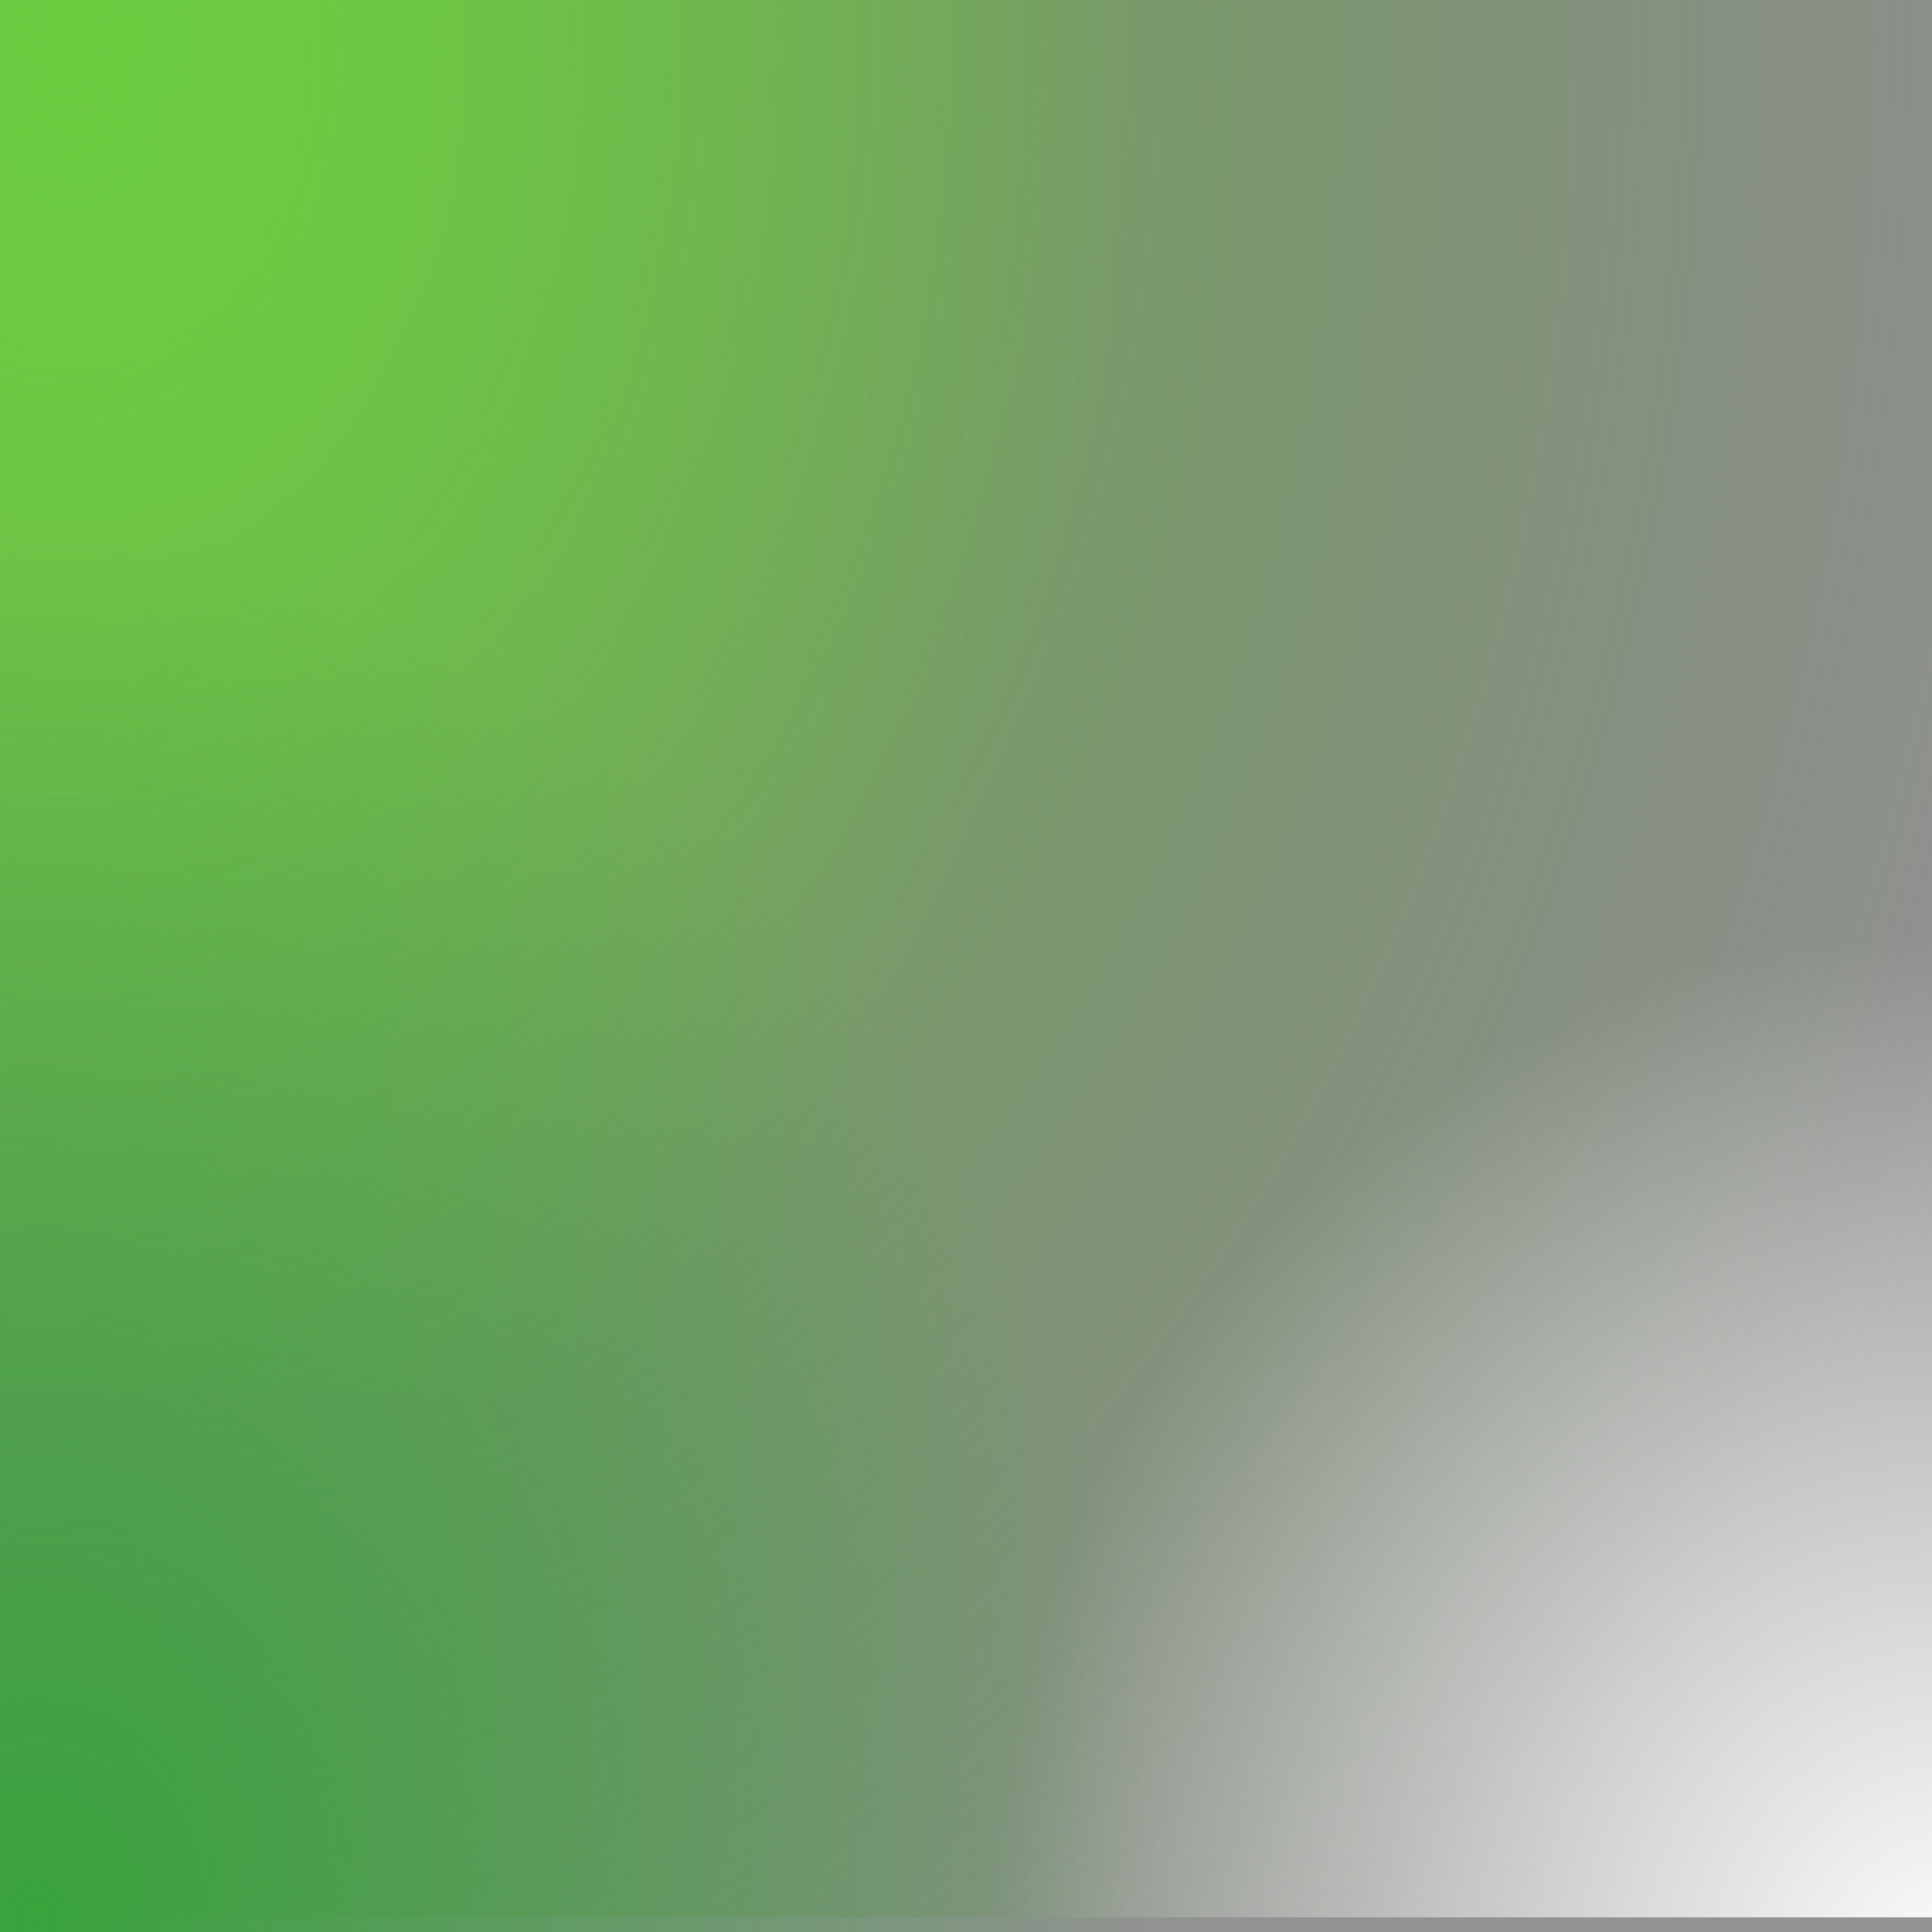
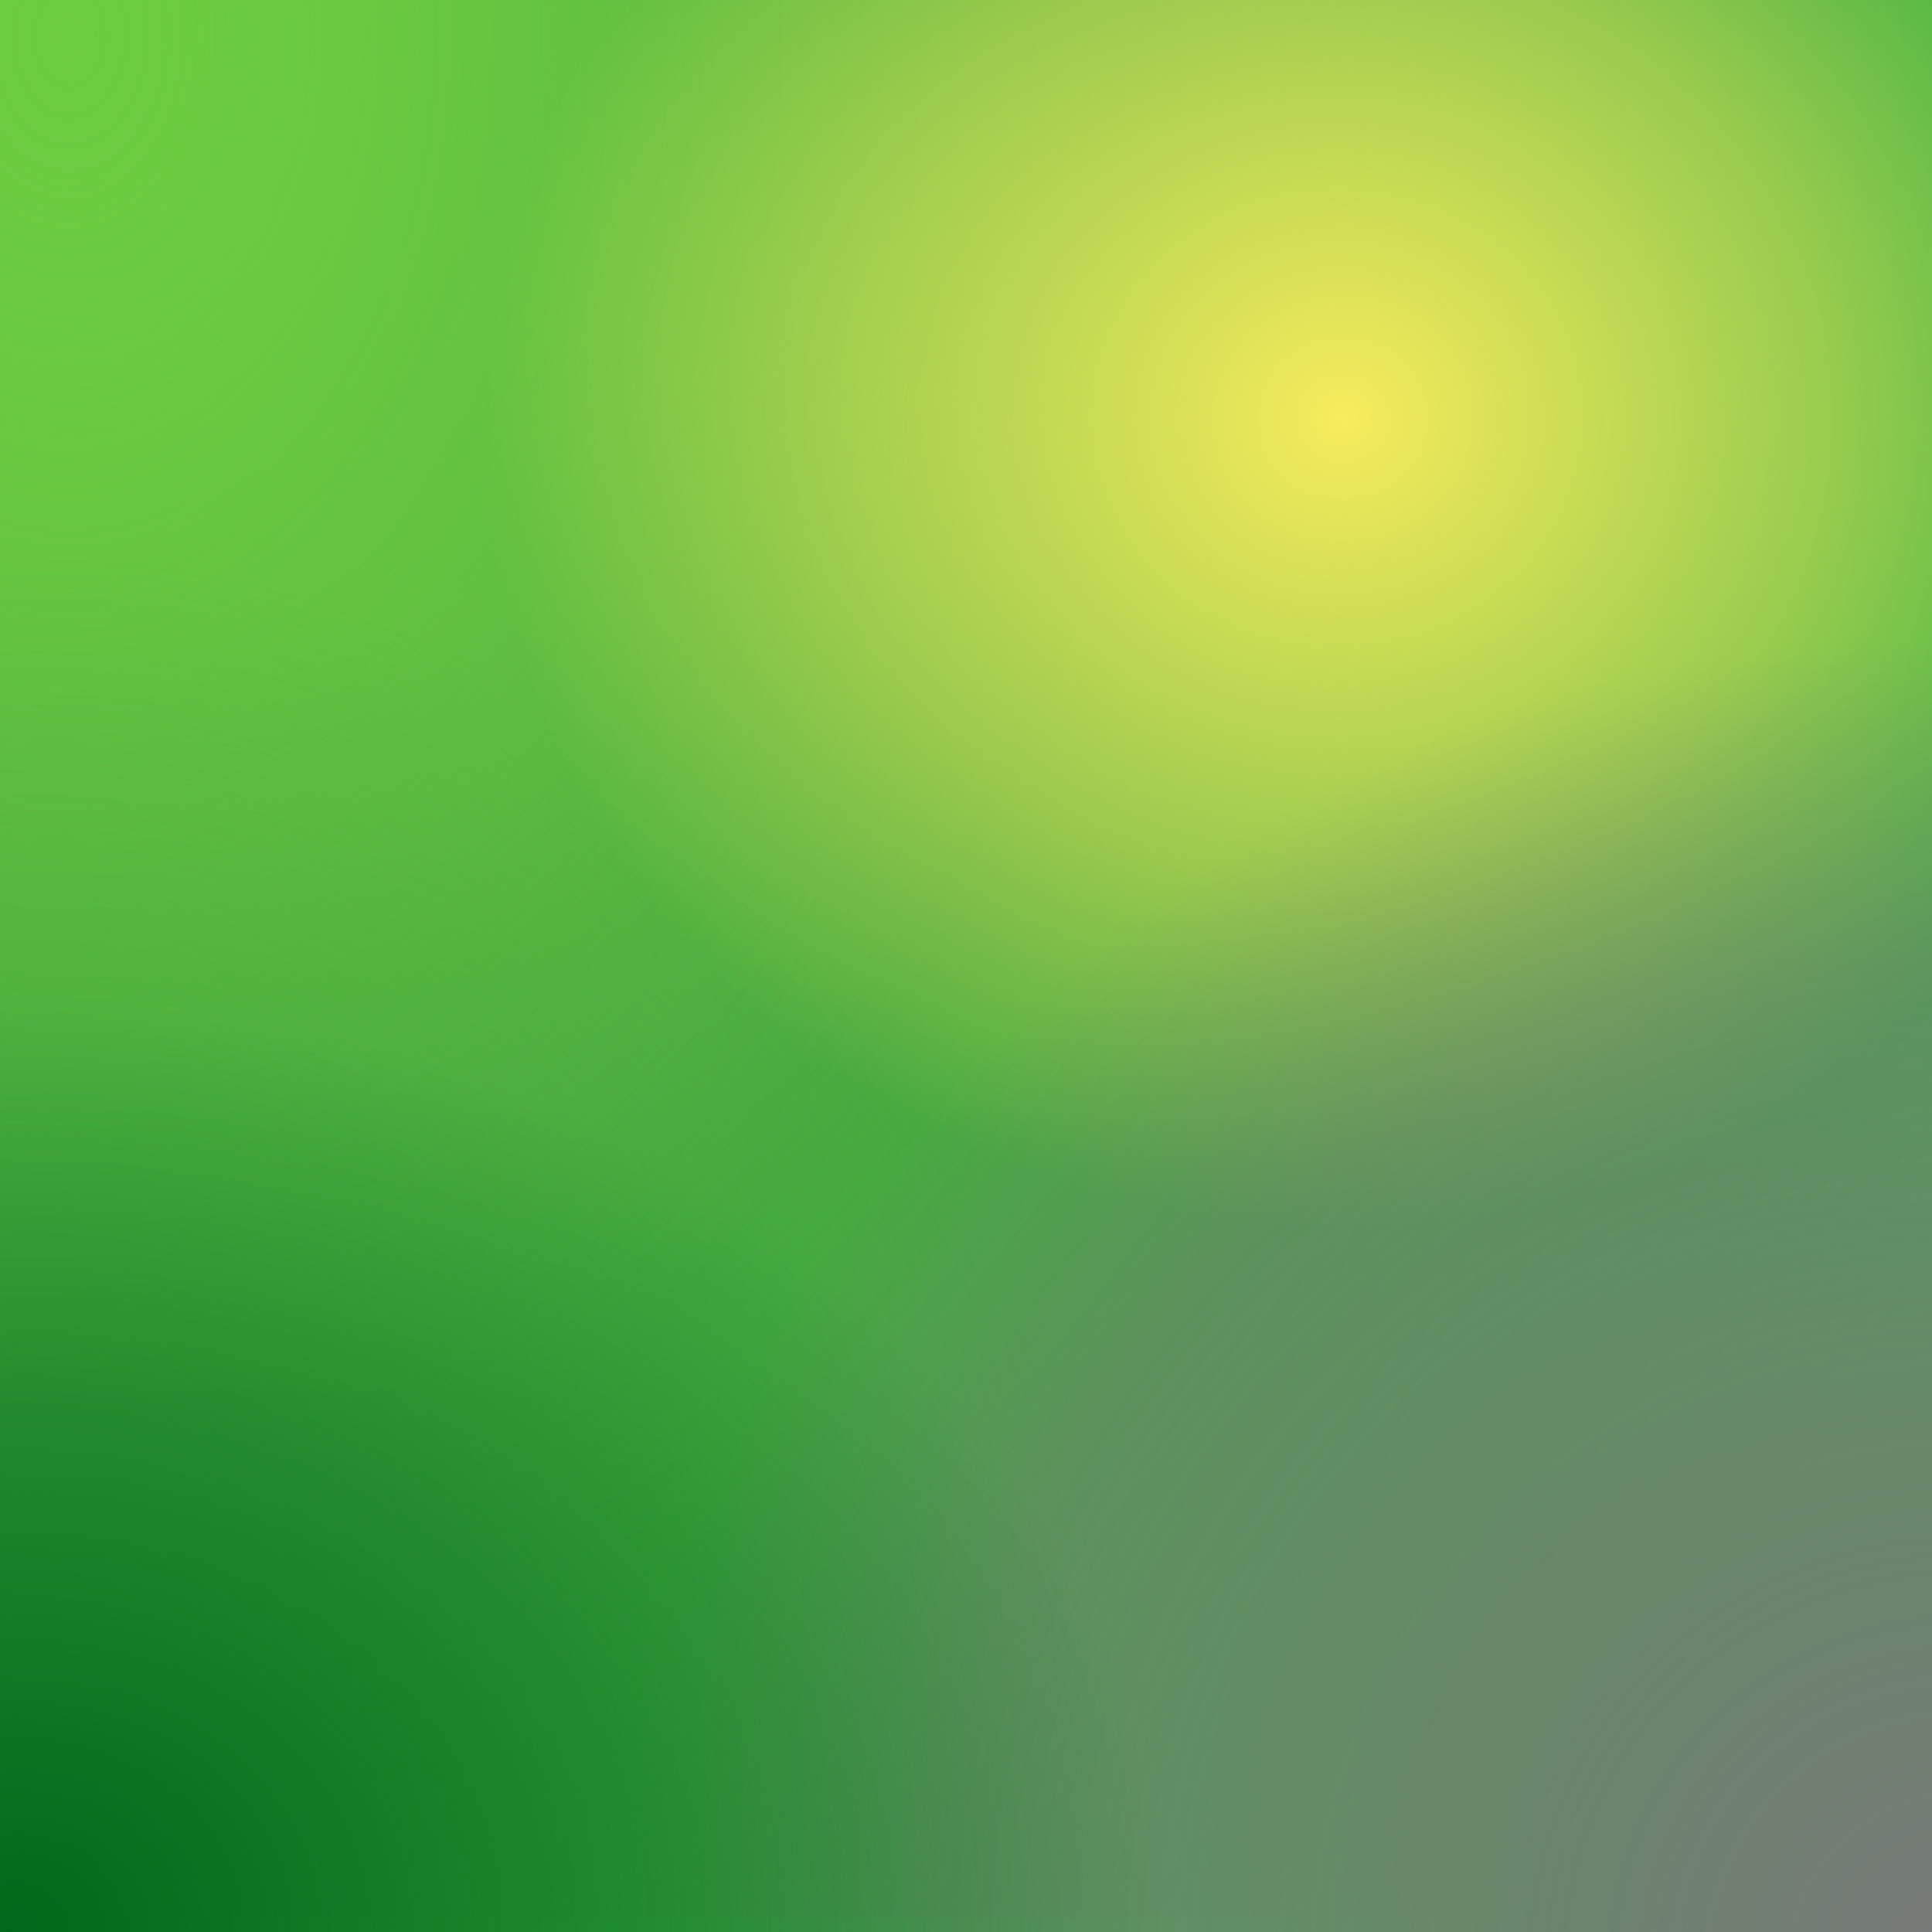
<svg xmlns="http://www.w3.org/2000/svg" xmlns:xlink="http://www.w3.org/1999/xlink" width="200" height="200" viewBox="0 0 200 200" id="svg2" version="1.1">
  <defs id="defs4">
+     <linearGradient id="linearGradient4195">
+       <stop style="stop-color:#00681a;stop-opacity:1;" offset="0" id="stop4197" />
+       <stop style="stop-color:#00681a;stop-opacity:0;" offset="1" id="stop4199" />
+     </linearGradient>
+     <linearGradient id="linearGradient4268">
+       <stop style="stop-color:#f7ec5c;stop-opacity:1;" offset="0" id="stop4270" />
+       <stop id="stop4179" offset="0.56" style="stop-color:#f7ec5c;stop-opacity:0.498;" />
+       <stop style="stop-color:#f7ec5c;stop-opacity:0;" offset="1" id="stop4272" />
+     </linearGradient>
+     <linearGradient id="linearGradient4254">
+       <stop style="stop-color:#787878;stop-opacity:1;" offset="0" id="stop4256" />
+       <stop id="stop4181" offset="0.755" style="stop-color:#787878;stop-opacity:0.498;" />
+       <stop style="stop-color:#787878;stop-opacity:0;" offset="1" id="stop4258" />
+     </linearGradient>
+     <radialGradient xlink:href="#linearGradient4247" id="radialGradient4255" cx="9.137" cy="1047.114" fx="9.137" fy="1047.114" r="100" gradientUnits="userSpaceOnUse" gradientTransform="matrix(1.108672,-0.00898027,0.01567588,1.595633,-19.30324,-2526.867)" />
+     <linearGradient id="linearGradient4247">
+       <stop style="stop-color:#6ccc40;stop-opacity:1;" offset="0" id="stop4249" />
+       <stop style="stop-color:#6ccc40;stop-opacity:0;" offset="1" id="stop4251" />
+     </linearGradient>
+     <radialGradient xlink:href="#linearGradient4165" id="radialGradient4173" cx="3.75" cy="1059.519" fx="3.75" fy="1059.519" r="79.25" gradientTransform="matrix(1.466926,0.00383187,-0.00474874,1.790951,3.280399,-846.1914)" gradientUnits="userSpaceOnUse" />
    <linearGradient id="linearGradient4165">
      <stop style="stop-color:#38a33c;stop-opacity:1;" offset="0" id="stop4167" />
      <stop style="stop-color:#38a33c;stop-opacity:0;" offset="1" id="stop4169" />
    </linearGradient>
-     <linearGradient id="linearGradient4295">
-       <stop style="stop-color:#ffffff;stop-opacity:1" offset="0" id="stop4297" />
-       <stop style="stop-color:#ffffff;stop-opacity:0" offset="1" id="stop4299" />
-     </linearGradient>
+     <radialGradient xlink:href="#linearGradient4263" id="radialGradient4261" gradientUnits="userSpaceOnUse" gradientTransform="matrix(2.144905,-0.02040158,0.02577701,2.695702,-37.45221,-3680.093)" cx="9.137" cy="1047.114" fx="9.137" fy="1047.114" r="100" />
    <linearGradient id="linearGradient4263">
      <stop id="stop4265" offset="0" style="stop-color:#6ccc40;stop-opacity:1;" />
      <stop id="stop4267" offset="1" style="stop-color:#51793f;stop-opacity:0" />
    </linearGradient>
-     <linearGradient id="linearGradient4247">
-       <stop style="stop-color:#6ccc40;stop-opacity:1;" offset="0" id="stop4249" />
-       <stop style="stop-color:#6ccc40;stop-opacity:0;" offset="1" id="stop4251" />
-     </linearGradient>
-     <radialGradient xlink:href="#linearGradient4247" id="radialGradient4255" cx="9.137" cy="1047.114" fx="9.137" fy="1047.114" r="100" gradientUnits="userSpaceOnUse" gradientTransform="matrix(1.108672,-0.00898027,0.01567588,1.595633,-19.30324,-2526.867)" />
-     <radialGradient xlink:href="#linearGradient4263" id="radialGradient4261" gradientUnits="userSpaceOnUse" gradientTransform="matrix(2.144906,-0.02040158,0.02577701,2.695702,-37.45221,-3680.093)" cx="9.137" cy="1047.114" fx="9.137" fy="1047.114" r="100" />
-     <radialGradient xlink:href="#linearGradient4295" id="radialGradient4303" cx="213.067" cy="843.896" fx="213.067" fy="843.896" r="100" gradientUnits="userSpaceOnUse" gradientTransform="matrix(0.8789533,0.5082646,-0.4972531,0.9739057,435.4317,-1989.174)" />
-     <radialGradient xlink:href="#linearGradient4165" id="radialGradient4173" cx="3.75" cy="1059.519" fx="3.75" fy="1059.519" r="79.25" gradientTransform="matrix(1.466926,0.00383187,-0.00474874,1.790951,3.280399,-846.1916)" gradientUnits="userSpaceOnUse" />
+     <radialGradient xlink:href="#linearGradient4254" id="radialGradient4262" cx="199.567" cy="-1041.116" fx="199.567" fy="-1041.116" r="69.25" gradientTransform="matrix(-2.018877,-0.01641808,0.03064379,-1.985149,638.0544,-3119.24)" gradientUnits="userSpaceOnUse" />
+     <radialGradient xlink:href="#linearGradient4268" id="radialGradient4274" cx="222.266" cy="837.399" fx="222.266" fy="837.399" r="69.25" gradientTransform="matrix(-1.284095,0.05243639,-0.04772549,-1.208203,464.3977,1895.758)" gradientUnits="userSpaceOnUse" />
+     <radialGradient xlink:href="#linearGradient4195" id="radialGradient4201" cx="1.5" cy="1070.785" fx="1.5" fy="1070.785" r="93" gradientTransform="matrix(1.274194,-0.00537638,0.00434177,1.028994,-5.060386,-50.15839)" gradientUnits="userSpaceOnUse" />
  </defs>
  <g id="layer1" transform="translate(0,-852.3623)">
-     <rect y="-1052.362" x="0" height="200" width="200" id="rect4257" style="fill:#929292;fill-opacity:1;fill-rule:evenodd;stroke:none;stroke-width:1px;stroke-linecap:butt;stroke-linejoin:miter;stroke-opacity:1" transform="scale(1,-1)" />
-     <rect y="-1050.873" x="0" height="198.511" width="200" id="rect4259" style="fill:url(#radialGradient4261);fill-opacity:1;fill-rule:evenodd;stroke:none;stroke-width:1px;stroke-linecap:butt;stroke-linejoin:miter;stroke-opacity:1" transform="scale(1,-1)" />
-     <rect style="fill:url(#radialGradient4255);fill-opacity:1;fill-rule:evenodd;stroke:none;stroke-width:1px;stroke-linecap:butt;stroke-linejoin:miter;stroke-opacity:1" id="rect3336" width="158.5" height="143.921" x="0" y="-996.283" transform="scale(1,-1)" />
+     <rect y="-1052.362" x="0" height="200" width="200" id="rect4257" style="fill:#38b541;fill-opacity:1;fill-rule:evenodd;stroke:none;stroke-width:1px;stroke-linecap:butt;stroke-linejoin:miter;stroke-opacity:1" transform="scale(1,-1)" />
    <text xml:space="preserve" style="font-style:normal;font-weight:normal;font-size:40px;line-height:125%;font-family:sans-serif;letter-spacing:0px;word-spacing:0px;fill:#000000;fill-opacity:1;stroke:none;stroke-width:1px;stroke-linecap:butt;stroke-linejoin:miter;stroke-opacity:1" x="1.414" y="833.808" id="text4138">
      <tspan id="tspan4140" x="1.414" y="833.808" style="font-size:12.5px">0              persistence             1</tspan>
    </text>
    <g id="g4176" transform="translate(5.3033,-4.949747)">
      <path id="path4142" d="m -8.485,1066.893 0,-214.607 232.285,0" style="fill:none;fill-rule:evenodd;stroke:#000000;stroke-width:1px;stroke-linecap:butt;stroke-linejoin:miter;stroke-opacity:1" />
      <path id="path4144-7" d="m -12.768,1063.621 4.285,4.014 4.2,-4.014" style="fill:none;fill-rule:evenodd;stroke:#000000;stroke-width:1px;stroke-linecap:butt;stroke-linejoin:miter;stroke-opacity:1" />
      <path id="path4144-7-0" d="m 220.206,856.494 4.014,-4.285 -4.014,-4.2" style="fill:none;fill-rule:evenodd;stroke:#000000;stroke-width:1px;stroke-linecap:butt;stroke-linejoin:miter;stroke-opacity:1" />
    </g>
    <text xml:space="preserve" style="font-style:normal;font-weight:normal;font-size:40px;line-height:125%;font-family:sans-serif;letter-spacing:0px;word-spacing:0px;fill:#000000;fill-opacity:1;stroke:none;stroke-width:1px;stroke-linecap:butt;stroke-linejoin:miter;stroke-opacity:1" x="-18.354" y="865.059" id="text4138-1">
      <tspan id="tspan4140-5" x="-18.354" y="865.059" style="font-size:12.5px">0 </tspan>
    </text>
    <text xml:space="preserve" style="font-style:normal;font-weight:normal;font-size:40px;line-height:125%;font-family:sans-serif;letter-spacing:0px;word-spacing:0px;fill:#000000;fill-opacity:1;stroke:none;stroke-width:1px;stroke-linecap:butt;stroke-linejoin:miter;stroke-opacity:1" x="-16.354" y="1052.146" id="text4138-1-7">
      <tspan id="tspan4140-5-2" x="-16.354" y="1052.146" style="font-size:12.5px">1</tspan>
    </text>
    <text xml:space="preserve" style="font-style:normal;font-weight:normal;font-size:40px;line-height:125%;font-family:sans-serif;letter-spacing:0px;word-spacing:0px;fill:#000000;fill-opacity:1;stroke:none;stroke-width:1px;stroke-linecap:butt;stroke-linejoin:miter;stroke-opacity:1" x="-966.874" y="-17.572" id="text4138-1-7-1" transform="matrix(0,-1,1,0,0,0)">
      <tspan id="tspan4140-5-2-5" x="-966.874" y="-17.572" style="font-size:12.5px">amplitude</tspan>
    </text>
+     <rect y="-1050.873" x="0" height="198.511" width="200" id="rect4259" style="fill:url(#radialGradient4261);fill-opacity:1;fill-rule:evenodd;stroke:none;stroke-width:1px;stroke-linecap:butt;stroke-linejoin:miter;stroke-opacity:1" transform="scale(1,-1)" />
+     <rect style="fill:url(#radialGradient4255);fill-opacity:1;fill-rule:evenodd;stroke:none;stroke-width:1px;stroke-linecap:butt;stroke-linejoin:miter;stroke-opacity:1" id="rect3336" width="158.5" height="143.921" x="0" y="-996.283" transform="scale(1,-1)" />
    <rect y="908.442" x="0" height="143.921" width="158.5" id="rect4161" style="fill:url(#radialGradient4173);fill-opacity:1;fill-rule:evenodd;stroke:none;stroke-width:1px;stroke-linecap:butt;stroke-linejoin:miter;stroke-opacity:1" />
-     <rect style="fill:url(#radialGradient4303);fill-opacity:1;fill-rule:evenodd;stroke:none;stroke-width:1px;stroke-linecap:butt;stroke-linejoin:miter;stroke-opacity:1" id="rect3336-5" width="138.5" height="147.394" x="61.5" y="-1050.873" transform="scale(1,-1)" />
+     <rect y="850.468" x="14" height="147.394" width="186" id="rect4264" style="fill:url(#radialGradient4274);fill-opacity:1;fill-rule:evenodd;stroke:none;stroke-width:1px;stroke-linecap:butt;stroke-linejoin:miter;stroke-opacity:1" ry="0" />
+     <rect style="fill:url(#radialGradient4262);fill-opacity:1;fill-rule:evenodd;stroke:none;stroke-width:1px;stroke-linecap:butt;stroke-linejoin:miter;stroke-opacity:1" id="rect3336-5" width="138.5" height="138.394" x="61.5" y="-1052.362" transform="scale(1,-1)" />
+     <rect ry="0" style="fill:url(#radialGradient4201);fill-opacity:1;fill-rule:evenodd;stroke:none;stroke-width:1px;stroke-linecap:butt;stroke-linejoin:miter;stroke-opacity:1" id="rect4183" width="186" height="147.394" x="0" y="904.968" />
  </g>
</svg>
